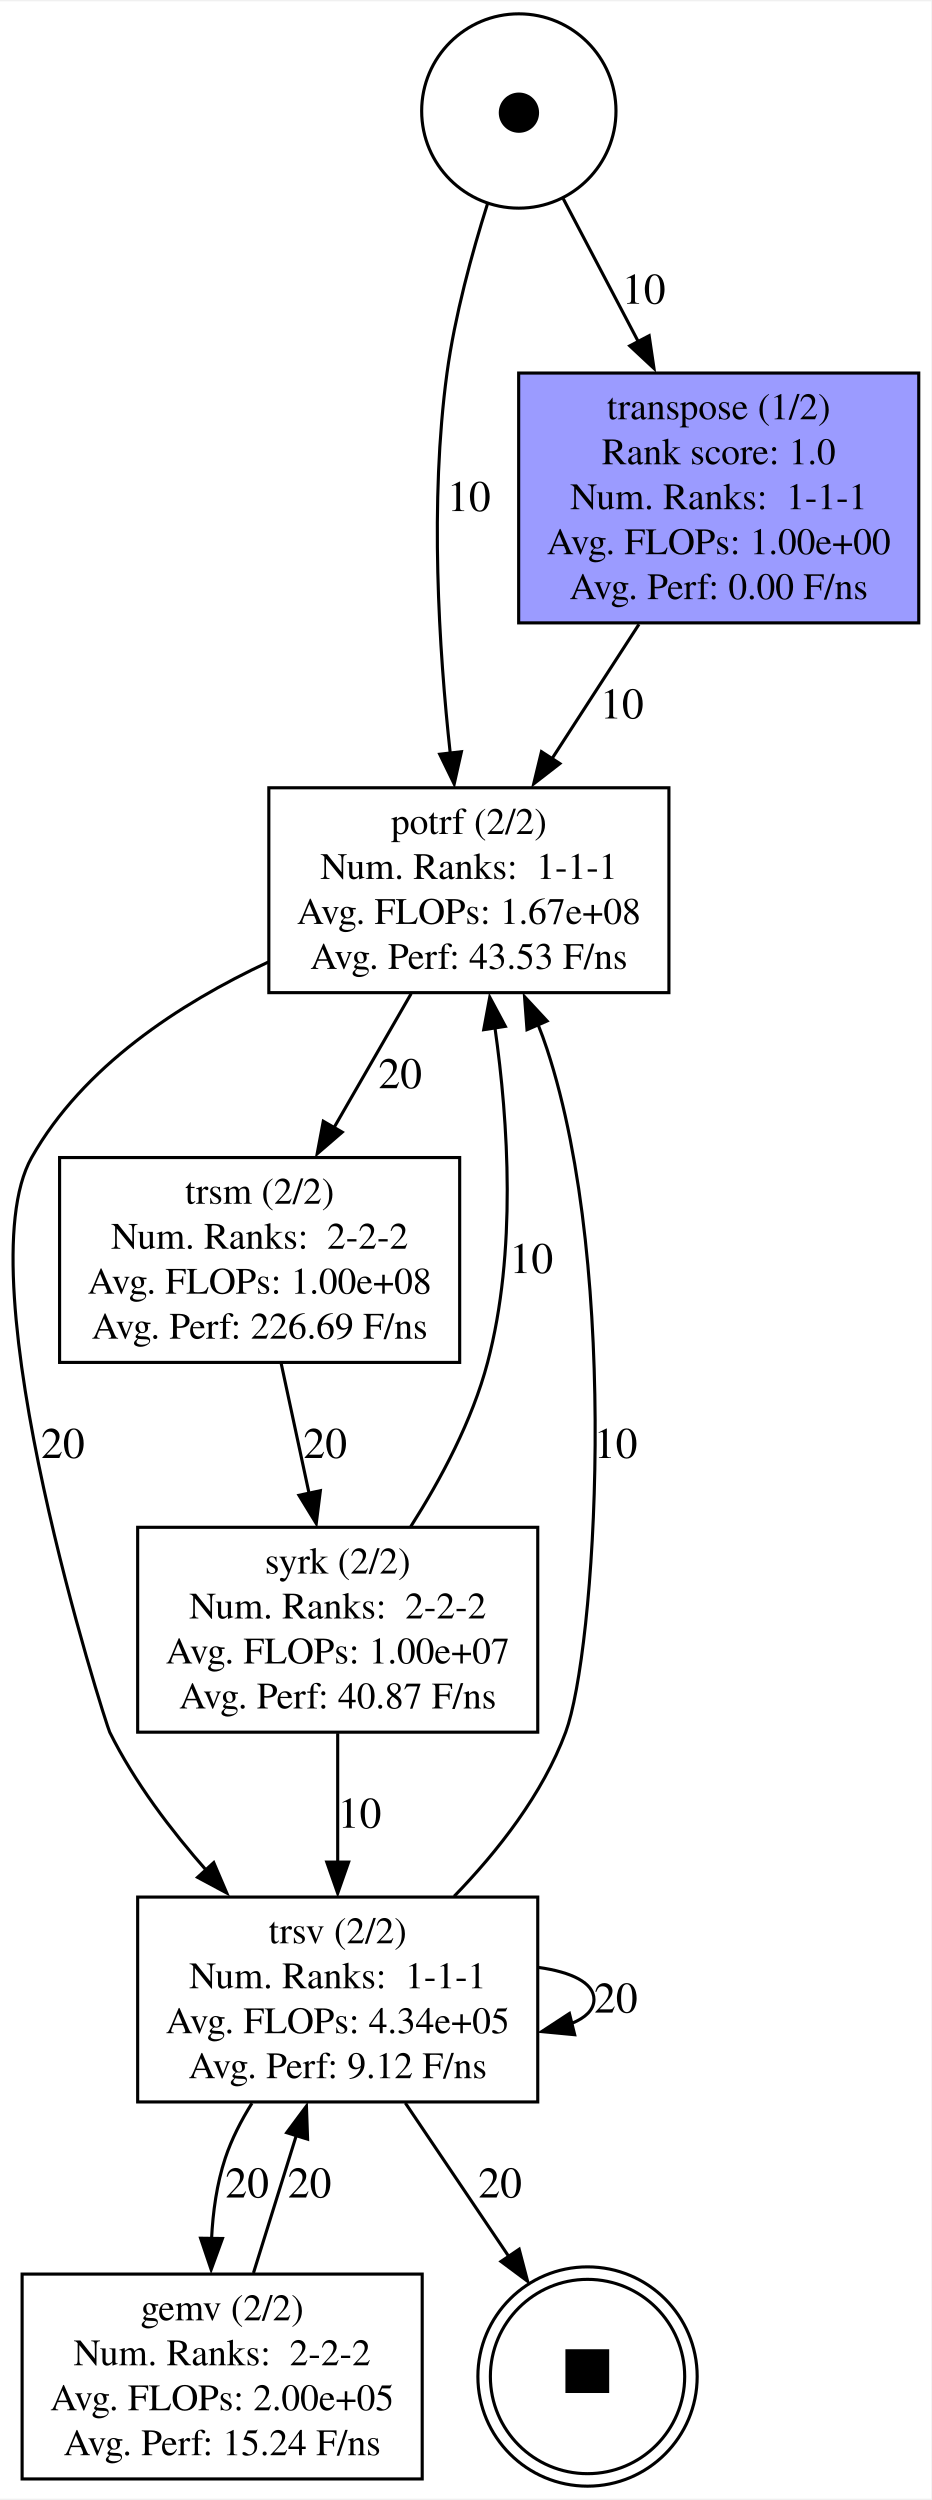
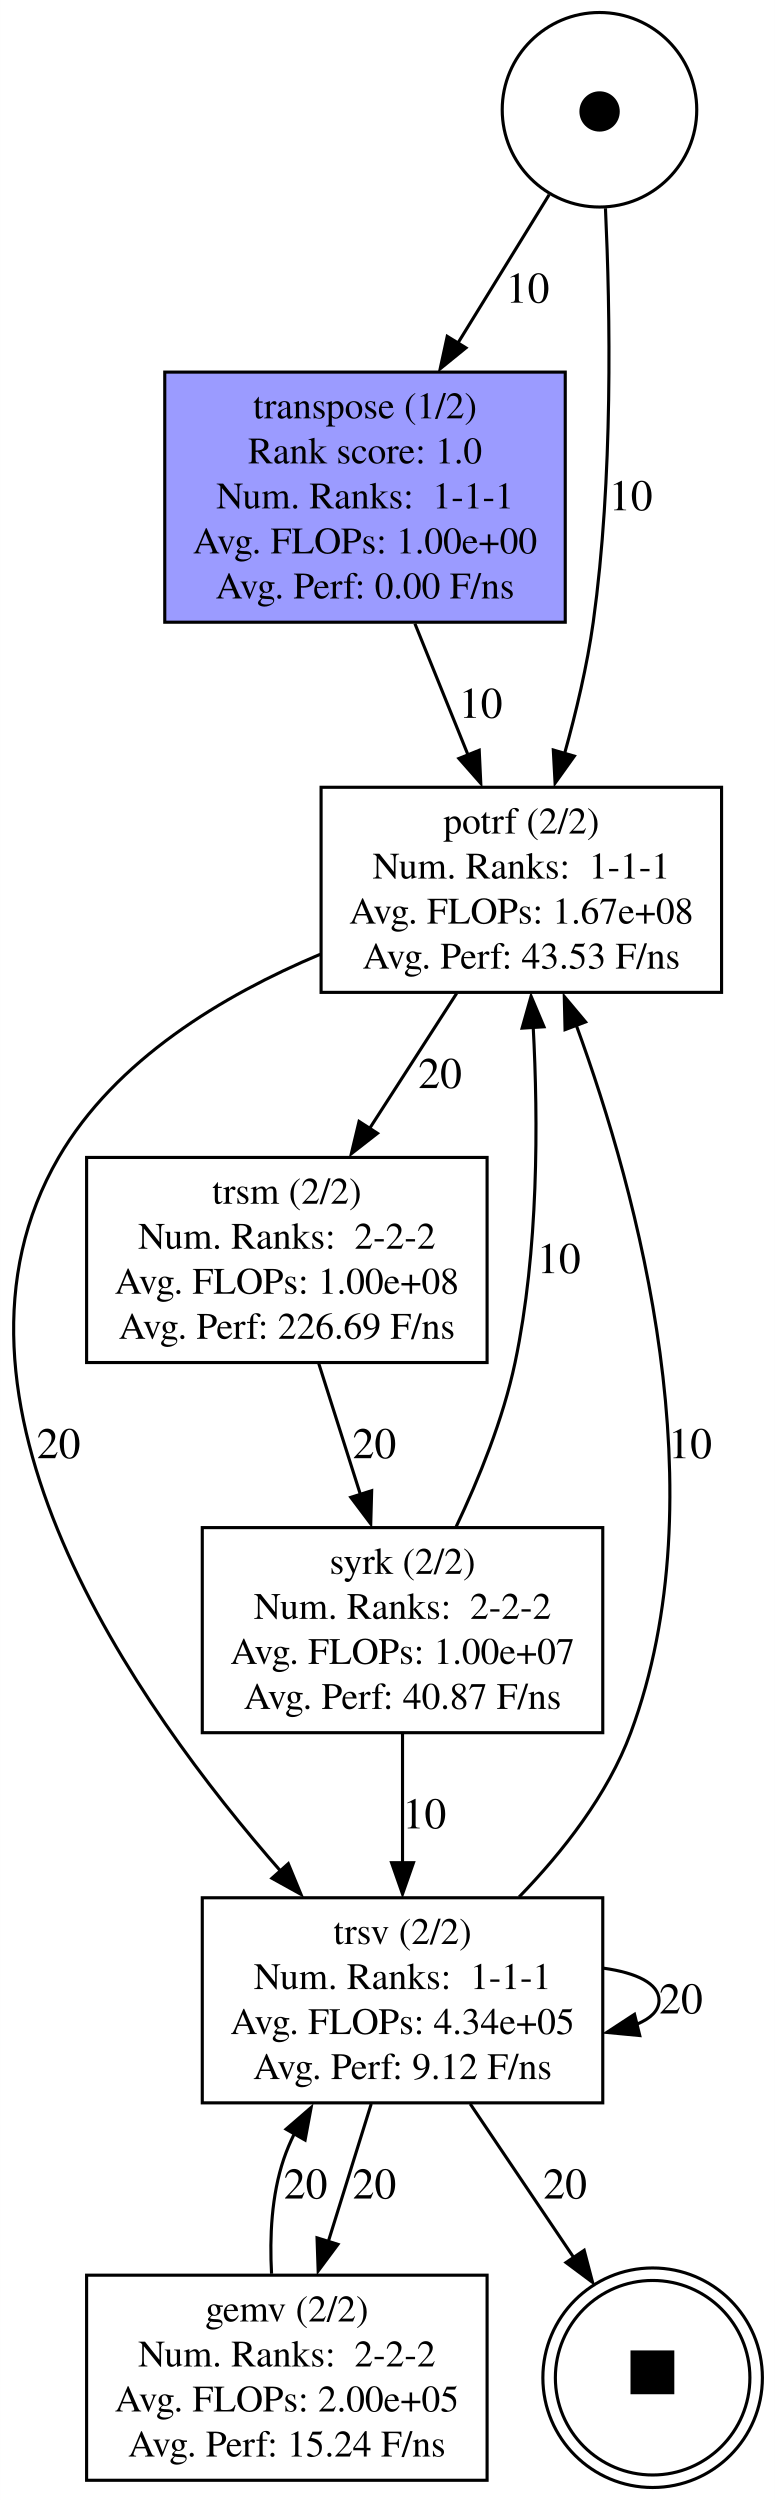
- <svg xmlns="http://www.w3.org/2000/svg" width="298pt" height="800pt" viewBox="0.00 0.00 298.19 799.65">
+ <svg xmlns="http://www.w3.org/2000/svg" width="248pt" height="800pt" viewBox="0.00 0.00 247.83 799.65">
  <g id="graph0" class="graph" transform="scale(1 1) rotate(0) translate(4 795.65)">
-     <polygon fill="white" stroke="none" points="-4,4 -4,-795.65 294.19,-795.65 294.19,4 -4,4" />
+     <polygon fill="white" stroke="none" points="-4,4 -4,-795.65 243.83,-795.65 243.83,4 -4,4" />
    <g id="node1" class="node">
-       <ellipse fill="none" stroke="black" cx="162.13" cy="-760.54" rx="31.11" ry="31.11" />
-       <text text-anchor="middle" x="162.13" y="-751.54" font-family="Times,serif" font-size="30.00">●</text>
+       <ellipse fill="none" stroke="black" cx="187.72" cy="-760.54" rx="31.11" ry="31.11" />
+       <text text-anchor="middle" x="187.72" y="-751.54" font-family="Times,serif" font-size="30.00">●</text>
    </g>
    <g id="node2" class="node">
-       <polygon fill="#ffffff" stroke="black" points="210.19,-543.83 82.08,-543.83 82.08,-478.23 210.19,-478.23 210.19,-543.83" />
-       <text text-anchor="middle" x="146.13" y="-529.03" font-family="Times,serif" font-size="12.00">potrf (2/2)</text>
-       <text text-anchor="middle" x="146.13" y="-514.63" font-family="Times,serif" font-size="12.00">Num. Ranks:  1-1-1</text>
-       <text text-anchor="middle" x="146.13" y="-500.23" font-family="Times,serif" font-size="12.00">Avg. FLOPs: 1.67e+08</text>
-       <text text-anchor="middle" x="146.13" y="-485.83" font-family="Times,serif" font-size="12.00">Avg. Perf: 43.53 F/ns</text>
+       <polygon fill="#9b9bff" stroke="black" points="176.77,-676.63 48.67,-676.63 48.67,-596.63 176.77,-596.63 176.77,-676.63" />
+       <text text-anchor="middle" x="112.72" y="-661.83" font-family="Times,serif" font-size="12.00">transpose (1/2)</text>
+       <text text-anchor="middle" x="112.72" y="-647.43" font-family="Times,serif" font-size="12.00">Rank score: 1.0</text>
+       <text text-anchor="middle" x="112.72" y="-633.03" font-family="Times,serif" font-size="12.00">Num. Ranks:  1-1-1</text>
+       <text text-anchor="middle" x="112.72" y="-618.63" font-family="Times,serif" font-size="12.00">Avg. FLOPs: 1.00e+00</text>
+       <text text-anchor="middle" x="112.72" y="-604.23" font-family="Times,serif" font-size="12.00">Avg. Perf: 0.00 F/ns</text>
+     </g>
+     <g id="edge2" class="edge">
+       <path fill="none" stroke="#000000" d="M171.63,-733.38C163.14,-719.58 152.45,-702.2 142.51,-686.04" />
+       <polygon fill="#000000" stroke="#000000" points="144.99,-684.39 136.77,-677.71 139.02,-688.06 144.99,-684.39" />
+       <text text-anchor="middle" x="164.72" y="-698.83" font-family="Times,serif" font-size="14.00">10</text>
+     </g>
+     <g id="node4" class="node">
+       <polygon fill="#ffffff" stroke="black" points="226.77,-543.83 98.67,-543.83 98.67,-478.23 226.77,-478.23 226.77,-543.83" />
+       <text text-anchor="middle" x="162.72" y="-529.03" font-family="Times,serif" font-size="12.00">potrf (2/2)</text>
+       <text text-anchor="middle" x="162.72" y="-514.63" font-family="Times,serif" font-size="12.00">Num. Ranks:  1-1-1</text>
+       <text text-anchor="middle" x="162.72" y="-500.23" font-family="Times,serif" font-size="12.00">Avg. FLOPs: 1.67e+08</text>
+       <text text-anchor="middle" x="162.72" y="-485.83" font-family="Times,serif" font-size="12.00">Avg. Perf: 43.53 F/ns</text>
    </g>
    <g id="edge1" class="edge">
-       <path fill="none" stroke="#000000" d="M152.09,-730.78C147.11,-715.01 141.63,-694.98 139.13,-676.63 133.54,-635.5 136.53,-588.12 140.18,-554.78" />
-       <polygon fill="#000000" stroke="#000000" points="143.75,-555.38 141.43,-545.04 136.8,-554.57 143.75,-555.38" />
-       <text text-anchor="middle" x="146.13" y="-632.43" font-family="Times,serif" font-size="14.00">10</text>
+       <path fill="none" stroke="#000000" d="M189.63,-729.04C191.16,-696.18 192.12,-642.43 185.72,-596.63 183.78,-582.71 180.24,-567.83 176.52,-554.49" />
+       <polygon fill="#000000" stroke="#000000" points="179.67,-553.79 173.52,-545.17 172.95,-555.75 179.67,-553.79" />
+       <text text-anchor="middle" x="197.72" y="-632.43" font-family="Times,serif" font-size="14.00">10</text>
+     </g>
+     <g id="edge10" class="edge">
+       <path fill="none" stroke="#000000" d="M128.68,-596.18C134.1,-582.78 140.17,-567.76 145.68,-554.16" />
+       <polygon fill="#000000" stroke="#000000" points="149.25,-555.67 149.75,-545.09 142.76,-553.04 149.25,-555.67" />
+       <text text-anchor="middle" x="149.72" y="-566.03" font-family="Times,serif" font-size="14.00">10</text>
+     </g>
+     <g id="node3" class="node">
+       <polygon fill="#ffffff" stroke="black" points="151.77,-425.43 23.67,-425.43 23.67,-359.83 151.77,-359.83 151.77,-425.43" />
+       <text text-anchor="middle" x="87.72" y="-410.63" font-family="Times,serif" font-size="12.00">trsm (2/2)</text>
+       <text text-anchor="middle" x="87.72" y="-396.23" font-family="Times,serif" font-size="12.00">Num. Ranks:  2-2-2</text>
+       <text text-anchor="middle" x="87.72" y="-381.83" font-family="Times,serif" font-size="12.00">Avg. FLOPs: 1.00e+08</text>
+       <text text-anchor="middle" x="87.72" y="-367.43" font-family="Times,serif" font-size="12.00">Avg. Perf: 226.69 F/ns</text>
+     </g>
+     <g id="node6" class="node">
+       <polygon fill="#ffffff" stroke="black" points="188.77,-307.03 60.67,-307.03 60.67,-241.43 188.77,-241.43 188.77,-307.03" />
+       <text text-anchor="middle" x="124.72" y="-292.23" font-family="Times,serif" font-size="12.00">syrk (2/2)</text>
+       <text text-anchor="middle" x="124.72" y="-277.83" font-family="Times,serif" font-size="12.00">Num. Ranks:  2-2-2</text>
+       <text text-anchor="middle" x="124.72" y="-263.43" font-family="Times,serif" font-size="12.00">Avg. FLOPs: 1.00e+07</text>
+       <text text-anchor="middle" x="124.72" y="-249.03" font-family="Times,serif" font-size="12.00">Avg. Perf: 40.87 F/ns</text>
+     </g>
+     <g id="edge4" class="edge">
+       <path fill="none" stroke="#000000" d="M97.93,-359.51C102.05,-346.53 106.87,-331.38 111.28,-317.52" />
+       <polygon fill="#000000" stroke="#000000" points="114.85,-318.83 114.55,-308.24 108.18,-316.71 114.85,-318.83" />
+       <text text-anchor="middle" x="115.72" y="-329.23" font-family="Times,serif" font-size="14.00">20</text>
+     </g>
+     <g id="edge3" class="edge">
+       <path fill="none" stroke="#000000" d="M142.03,-477.91C133.42,-464.55 123.32,-448.88 114.19,-434.7" />
+       <polygon fill="#000000" stroke="#000000" points="116.7,-433.15 108.35,-426.64 110.82,-436.94 116.7,-433.15" />
+       <text text-anchor="middle" x="136.72" y="-447.63" font-family="Times,serif" font-size="14.00">20</text>
+     </g>
+     <g id="node7" class="node">
+       <polygon fill="#ffffff" stroke="black" points="188.77,-188.63 60.67,-188.63 60.67,-123.03 188.77,-123.03 188.77,-188.63" />
+       <text text-anchor="middle" x="124.72" y="-173.83" font-family="Times,serif" font-size="12.00">trsv (2/2)</text>
+       <text text-anchor="middle" x="124.72" y="-159.43" font-family="Times,serif" font-size="12.00">Num. Ranks:  1-1-1</text>
+       <text text-anchor="middle" x="124.72" y="-145.03" font-family="Times,serif" font-size="12.00">Avg. FLOPs: 4.34e+05</text>
+       <text text-anchor="middle" x="124.72" y="-130.63" font-family="Times,serif" font-size="12.00">Avg. Perf: 9.12 F/ns</text>
+     </g>
+     <g id="edge6" class="edge">
+       <path fill="none" stroke="#000000" d="M98.42,-490.42C67.3,-477.33 32.84,-456.66 14.72,-425.43 -29.78,-348.73 38.87,-250.56 86.14,-196.68" />
+       <polygon fill="#000000" stroke="#000000" points="88.18,-199.53 92.23,-189.74 82.96,-194.87 88.18,-199.53" />
+       <text text-anchor="middle" x="14.72" y="-329.23" font-family="Times,serif" font-size="14.00">20</text>
    </g>
    <g id="node5" class="node">
-       <polygon fill="#9b9bff" stroke="black" points="290.19,-676.63 162.08,-676.63 162.08,-596.63 290.19,-596.63 290.19,-676.63" />
-       <text text-anchor="middle" x="226.13" y="-661.83" font-family="Times,serif" font-size="12.00">transpose (1/2)</text>
-       <text text-anchor="middle" x="226.13" y="-647.43" font-family="Times,serif" font-size="12.00">Rank score: 1.0</text>
-       <text text-anchor="middle" x="226.13" y="-633.03" font-family="Times,serif" font-size="12.00">Num. Ranks:  1-1-1</text>
-       <text text-anchor="middle" x="226.13" y="-618.63" font-family="Times,serif" font-size="12.00">Avg. FLOPs: 1.00e+00</text>
-       <text text-anchor="middle" x="226.13" y="-604.23" font-family="Times,serif" font-size="12.00">Avg. Perf: 0.00 F/ns</text>
+       <polygon fill="#ffffff" stroke="black" points="151.77,-67.91 23.67,-67.91 23.67,-2.31 151.77,-2.31 151.77,-67.91" />
+       <text text-anchor="middle" x="87.72" y="-53.11" font-family="Times,serif" font-size="12.00">gemv (2/2)</text>
+       <text text-anchor="middle" x="87.72" y="-38.71" font-family="Times,serif" font-size="12.00">Num. Ranks:  2-2-2</text>
+       <text text-anchor="middle" x="87.72" y="-24.31" font-family="Times,serif" font-size="12.00">Avg. FLOPs: 2.00e+05</text>
+       <text text-anchor="middle" x="87.72" y="-9.91" font-family="Times,serif" font-size="12.00">Avg. Perf: 15.24 F/ns</text>
    </g>
-     <g id="edge2" class="edge">
-       <path fill="none" stroke="#000000" d="M176.34,-732.48C183.41,-719 192.19,-702.28 200.4,-686.65" />
-       <polygon fill="#000000" stroke="#000000" points="203.86,-688.58 205.41,-678.1 197.66,-685.33 203.86,-688.58" />
-       <text text-anchor="middle" x="202.13" y="-698.83" font-family="Times,serif" font-size="14.00">10</text>
-     </g>
-     <g id="node4" class="node">
-       <polygon fill="#ffffff" stroke="black" points="168.19,-188.63 40.08,-188.63 40.08,-123.03 168.19,-123.03 168.19,-188.63" />
-       <text text-anchor="middle" x="104.13" y="-173.83" font-family="Times,serif" font-size="12.00">trsv (2/2)</text>
-       <text text-anchor="middle" x="104.13" y="-159.43" font-family="Times,serif" font-size="12.00">Num. Ranks:  1-1-1</text>
-       <text text-anchor="middle" x="104.13" y="-145.03" font-family="Times,serif" font-size="12.00">Avg. FLOPs: 4.34e+05</text>
-       <text text-anchor="middle" x="104.13" y="-130.63" font-family="Times,serif" font-size="12.00">Avg. Perf: 9.12 F/ns</text>
-     </g>
-     <g id="edge6" class="edge">
-       <path fill="none" stroke="#000000" d="M81.94,-488.05C53.37,-474.69 22.53,-454.49 6.13,-425.43 -15.83,-386.49 29.97,-243.77 31.13,-241.43 39.05,-225.45 50.7,-210.04 62.37,-196.84" />
-       <polygon fill="#000000" stroke="#000000" points="64.44,-199.67 68.61,-189.93 59.27,-194.95 64.44,-199.67" />
-       <text text-anchor="middle" x="16.13" y="-329.23" font-family="Times,serif" font-size="14.00">20</text>
-     </g>
-     <g id="node6" class="node">
-       <polygon fill="#ffffff" stroke="black" points="143.19,-425.43 15.08,-425.43 15.08,-359.83 143.19,-359.83 143.19,-425.43" />
-       <text text-anchor="middle" x="79.13" y="-410.63" font-family="Times,serif" font-size="12.00">trsm (2/2)</text>
-       <text text-anchor="middle" x="79.13" y="-396.23" font-family="Times,serif" font-size="12.00">Num. Ranks:  2-2-2</text>
-       <text text-anchor="middle" x="79.13" y="-381.83" font-family="Times,serif" font-size="12.00">Avg. FLOPs: 1.00e+08</text>
-       <text text-anchor="middle" x="79.13" y="-367.43" font-family="Times,serif" font-size="12.00">Avg. Perf: 226.69 F/ns</text>
-     </g>
-     <g id="edge3" class="edge">
-       <path fill="none" stroke="#000000" d="M127.65,-477.91C120.03,-464.68 111.11,-449.18 103.01,-435.11" />
-       <polygon fill="#000000" stroke="#000000" points="105.58,-433.56 97.56,-426.64 99.52,-437.05 105.58,-433.56" />
-       <text text-anchor="middle" x="124.13" y="-447.63" font-family="Times,serif" font-size="14.00">20</text>
-     </g>
-     <g id="node3" class="node">
-       <polygon fill="#ffffff" stroke="black" points="168.19,-307.03 40.08,-307.03 40.08,-241.43 168.19,-241.43 168.19,-307.03" />
-       <text text-anchor="middle" x="104.13" y="-292.23" font-family="Times,serif" font-size="12.00">syrk (2/2)</text>
-       <text text-anchor="middle" x="104.13" y="-277.83" font-family="Times,serif" font-size="12.00">Num. Ranks:  2-2-2</text>
-       <text text-anchor="middle" x="104.13" y="-263.43" font-family="Times,serif" font-size="12.00">Avg. FLOPs: 1.00e+07</text>
-       <text text-anchor="middle" x="104.13" y="-249.03" font-family="Times,serif" font-size="12.00">Avg. Perf: 40.87 F/ns</text>
+     <g id="edge8" class="edge">
+       <path fill="none" stroke="#000000" d="M82.83,-68.37C82.18,-80.17 82.81,-93.46 86.72,-105.03 87.65,-107.78 88.8,-110.5 90.12,-113.17" />
+       <polygon fill="#000000" stroke="#000000" points="87.48,-114.61 95.49,-121.54 93.55,-111.13 87.48,-114.61" />
+       <text text-anchor="middle" x="93.72" y="-92.43" font-family="Times,serif" font-size="14.00">20</text>
    </g>
    <g id="edge5" class="edge">
-       <path fill="none" stroke="#000000" d="M127.52,-307.26C137.17,-322.4 147.22,-341.21 152.13,-359.83 161.45,-395.11 158.8,-436.66 154.47,-467.1" />
-       <polygon fill="#000000" stroke="#000000" points="150.89,-466.37 152.82,-476.78 157.81,-467.44 150.89,-466.37" />
-       <text text-anchor="middle" x="166.13" y="-388.43" font-family="Times,serif" font-size="14.00">10</text>
+       <path fill="none" stroke="#000000" d="M141.82,-307.2C149.15,-322.64 156.9,-341.71 160.72,-359.83 168.24,-395.51 168.15,-437.02 166.51,-467.35" />
+       <polygon fill="#000000" stroke="#000000" points="162.97,-466.79 165.84,-476.99 169.96,-467.22 162.97,-466.79" />
+       <text text-anchor="middle" x="174.72" y="-388.43" font-family="Times,serif" font-size="14.00">10</text>
    </g>
    <g id="edge11" class="edge">
-       <path fill="none" stroke="#000000" d="M104.13,-241.11C104.13,-228.26 104.13,-213.27 104.13,-199.53" />
-       <polygon fill="#000000" stroke="#000000" points="107.63,-199.84 104.13,-189.84 100.63,-199.84 107.63,-199.84" />
-       <text text-anchor="middle" x="111.13" y="-210.83" font-family="Times,serif" font-size="14.00">10</text>
+       <path fill="none" stroke="#000000" d="M124.72,-241.11C124.72,-228.26 124.72,-213.27 124.72,-199.53" />
+       <polygon fill="#000000" stroke="#000000" points="128.22,-199.84 124.72,-189.84 121.22,-199.84 128.22,-199.84" />
+       <text text-anchor="middle" x="131.72" y="-210.83" font-family="Times,serif" font-size="14.00">10</text>
    </g>
    <g id="edge12" class="edge">
-       <path fill="none" stroke="#000000" d="M141.41,-188.87C155.44,-203.33 169.77,-221.61 177.13,-241.43 186.57,-266.81 194.84,-388.21 171.13,-460.23 170.29,-462.8 169.33,-465.4 168.29,-468.01" />
-       <polygon fill="#000000" stroke="#000000" points="164.75,-466.37 163.96,-476.93 171.17,-469.16 164.75,-466.37" />
-       <text text-anchor="middle" x="193.13" y="-329.23" font-family="Times,serif" font-size="14.00">10</text>
+       <path fill="none" stroke="#000000" d="M162,-188.87C176.02,-203.33 190.35,-221.61 197.72,-241.43 226.07,-317.67 200.13,-413.5 180.32,-467.65" />
+       <polygon fill="#000000" stroke="#000000" points="176.71,-466.31 176.46,-476.9 183.26,-468.78 176.71,-466.31" />
+       <text text-anchor="middle" x="216.72" y="-329.23" font-family="Times,serif" font-size="14.00">10</text>
+     </g>
+     <g id="edge7" class="edge">
+       <path fill="none" stroke="#000000" d="M114.71,-122.7C110.47,-109.11 105.48,-93.08 100.94,-78.54" />
+       <polygon fill="#000000" stroke="#000000" points="104.06,-77.77 97.74,-69.26 97.38,-79.85 104.06,-77.77" />
+       <text text-anchor="middle" x="115.72" y="-92.43" font-family="Times,serif" font-size="14.00">20</text>
    </g>
    <g id="edge9" class="edge">
-       <path fill="none" stroke="#000000" d="M168.46,-166.1C178.97,-164.63 186.19,-161.2 186.19,-155.83 186.19,-152.55 183.51,-150 179.04,-148.17" />
-       <polygon fill="#000000" stroke="#000000" points="180.01,-144.56 169.46,-145.56 178.33,-151.36 180.01,-144.56" />
-       <text text-anchor="middle" x="193.19" y="-151.63" font-family="Times,serif" font-size="14.00">20</text>
-     </g>
-     <g id="node7" class="node">
-       <polygon fill="#ffffff" stroke="black" points="131.19,-67.91 3.08,-67.91 3.08,-2.31 131.19,-2.31 131.19,-67.91" />
-       <text text-anchor="middle" x="67.13" y="-53.11" font-family="Times,serif" font-size="12.00">gemv (2/2)</text>
-       <text text-anchor="middle" x="67.13" y="-38.71" font-family="Times,serif" font-size="12.00">Num. Ranks:  2-2-2</text>
-       <text text-anchor="middle" x="67.13" y="-24.31" font-family="Times,serif" font-size="12.00">Avg. FLOPs: 2.00e+05</text>
-       <text text-anchor="middle" x="67.13" y="-9.91" font-family="Times,serif" font-size="12.00">Avg. Perf: 15.24 F/ns</text>
-     </g>
-     <g id="edge7" class="edge">
-       <path fill="none" stroke="#000000" d="M76.68,-122.63C73.2,-117.06 70.15,-111.1 68.13,-105.03 65.43,-96.88 64.17,-87.89 63.74,-79.17" />
-       <polygon fill="#000000" stroke="#000000" points="67.23,-79.3 63.61,-69.35 60.23,-79.39 67.23,-79.3" />
-       <text text-anchor="middle" x="75.13" y="-92.43" font-family="Times,serif" font-size="14.00">20</text>
+       <path fill="none" stroke="#000000" d="M189.05,-166.1C199.55,-164.63 206.77,-161.2 206.77,-155.83 206.77,-152.55 204.09,-150 199.62,-148.17" />
+       <polygon fill="#000000" stroke="#000000" points="200.6,-144.56 190.05,-145.56 198.92,-151.36 200.6,-144.56" />
+       <text text-anchor="middle" x="213.77" y="-151.63" font-family="Times,serif" font-size="14.00">20</text>
    </g>
    <g id="node8" class="node">
-       <ellipse fill="none" stroke="black" cx="184.13" cy="-35.11" rx="31.11" ry="31.11" />
-       <ellipse fill="none" stroke="black" cx="184.13" cy="-35.11" rx="35.11" ry="35.11" />
-       <text text-anchor="middle" x="184.13" y="-26.11" font-family="Times,serif" font-size="30.00">■</text>
+       <ellipse fill="none" stroke="black" cx="204.72" cy="-35.11" rx="31.11" ry="31.11" />
+       <ellipse fill="none" stroke="black" cx="204.72" cy="-35.11" rx="35.11" ry="35.11" />
+       <text text-anchor="middle" x="204.72" y="-26.11" font-family="Times,serif" font-size="30.00">■</text>
    </g>
    <g id="edge13" class="edge">
-       <path fill="none" stroke="#000000" d="M125.78,-122.7C136,-107.55 148.25,-89.37 158.88,-73.59" />
-       <polygon fill="#000000" stroke="#000000" points="162.24,-75.87 164.93,-65.62 156.43,-71.95 162.24,-75.87" />
-       <text text-anchor="middle" x="156.13" y="-92.43" font-family="Times,serif" font-size="14.00">20</text>
-     </g>
-     <g id="edge10" class="edge">
-       <path fill="none" stroke="#000000" d="M200.6,-596.18C191.67,-582.38 181.64,-566.87 172.63,-552.96" />
-       <polygon fill="#000000" stroke="#000000" points="175.26,-551.58 166.89,-545.09 169.38,-555.38 175.26,-551.58" />
-       <text text-anchor="middle" x="195.13" y="-566.03" font-family="Times,serif" font-size="14.00">10</text>
-     </g>
-     <g id="edge4" class="edge">
-       <path fill="none" stroke="#000000" d="M86.03,-359.51C88.79,-346.66 92.01,-331.67 94.96,-317.93" />
-       <polygon fill="#000000" stroke="#000000" points="98.58,-318.75 97.26,-308.24 91.74,-317.28 98.58,-318.75" />
-       <text text-anchor="middle" x="100.13" y="-329.23" font-family="Times,serif" font-size="14.00">20</text>
-     </g>
-     <g id="edge8" class="edge">
-       <path fill="none" stroke="#000000" d="M77.16,-68.26C81.39,-81.86 86.39,-97.89 90.92,-112.43" />
-       <polygon fill="#000000" stroke="#000000" points="87.8,-113.19 94.12,-121.7 94.49,-111.11 87.8,-113.19" />
-       <text text-anchor="middle" x="95.13" y="-92.43" font-family="Times,serif" font-size="14.00">20</text>
+       <path fill="none" stroke="#000000" d="M146.37,-122.7C156.58,-107.55 168.83,-89.37 179.46,-73.59" />
+       <polygon fill="#000000" stroke="#000000" points="182.82,-75.87 185.51,-65.62 177.02,-71.95 182.82,-75.87" />
+       <text text-anchor="middle" x="176.72" y="-92.43" font-family="Times,serif" font-size="14.00">20</text>
    </g>
  </g>
</svg>
